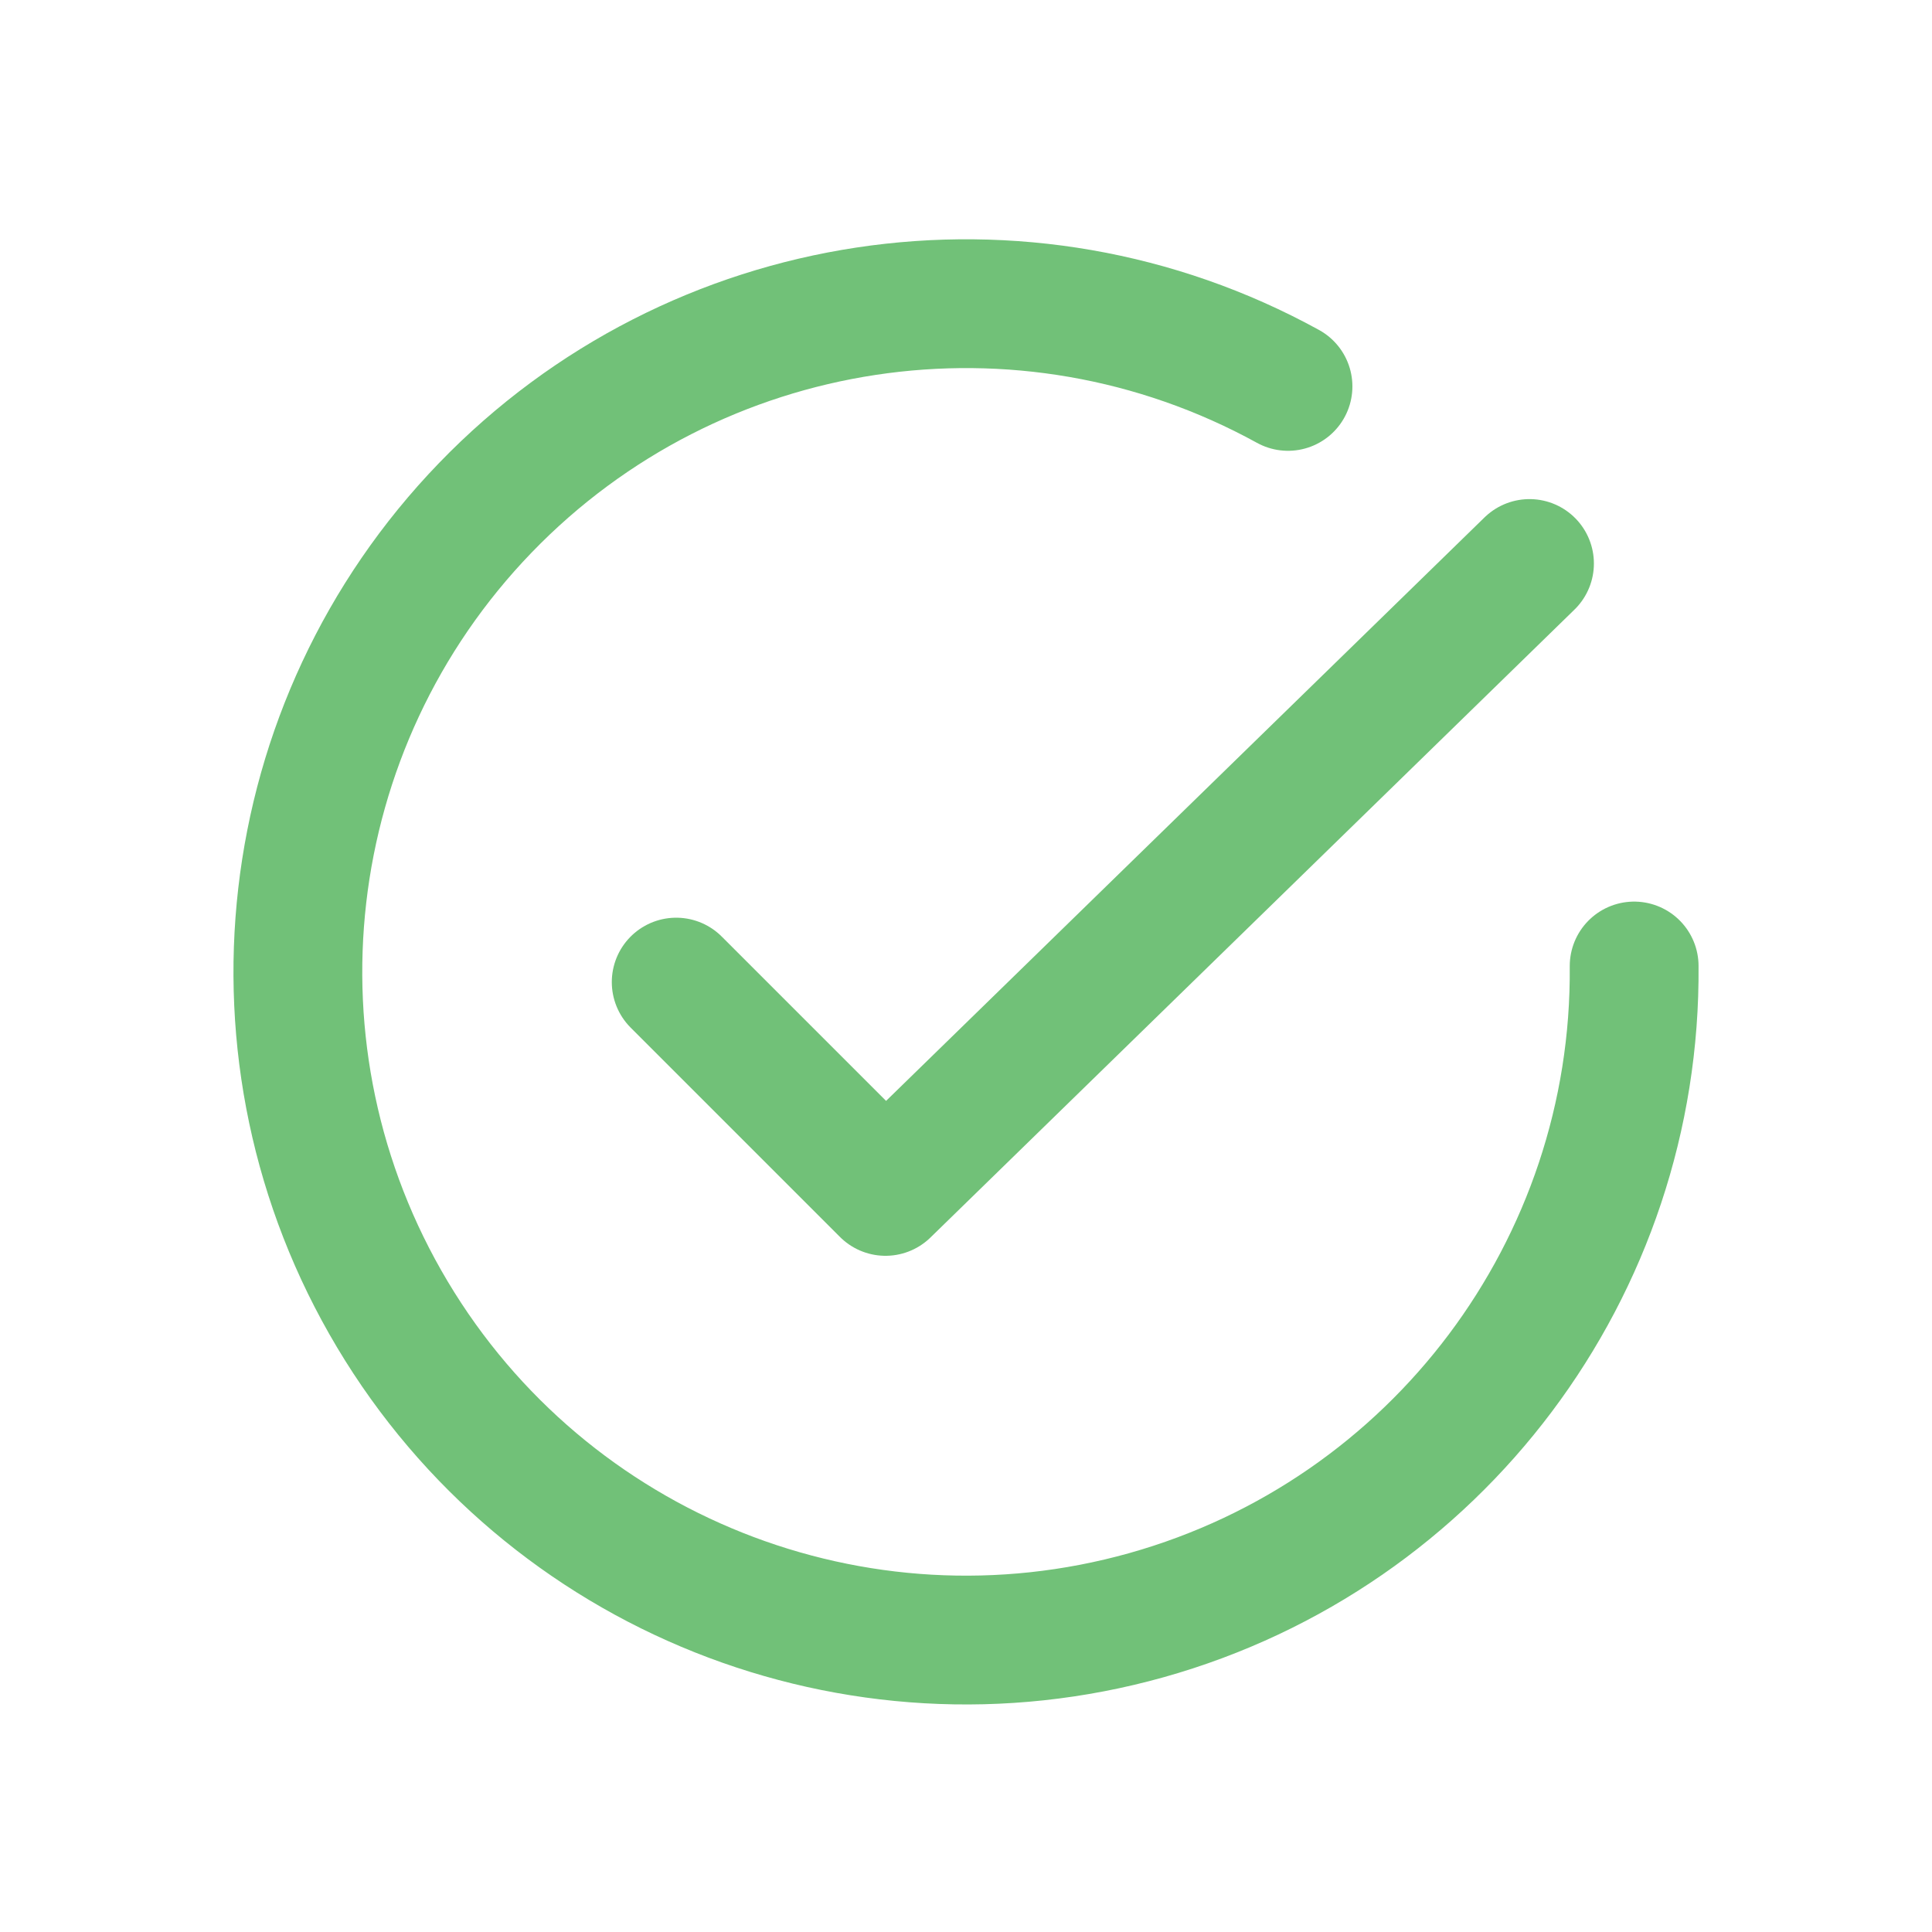
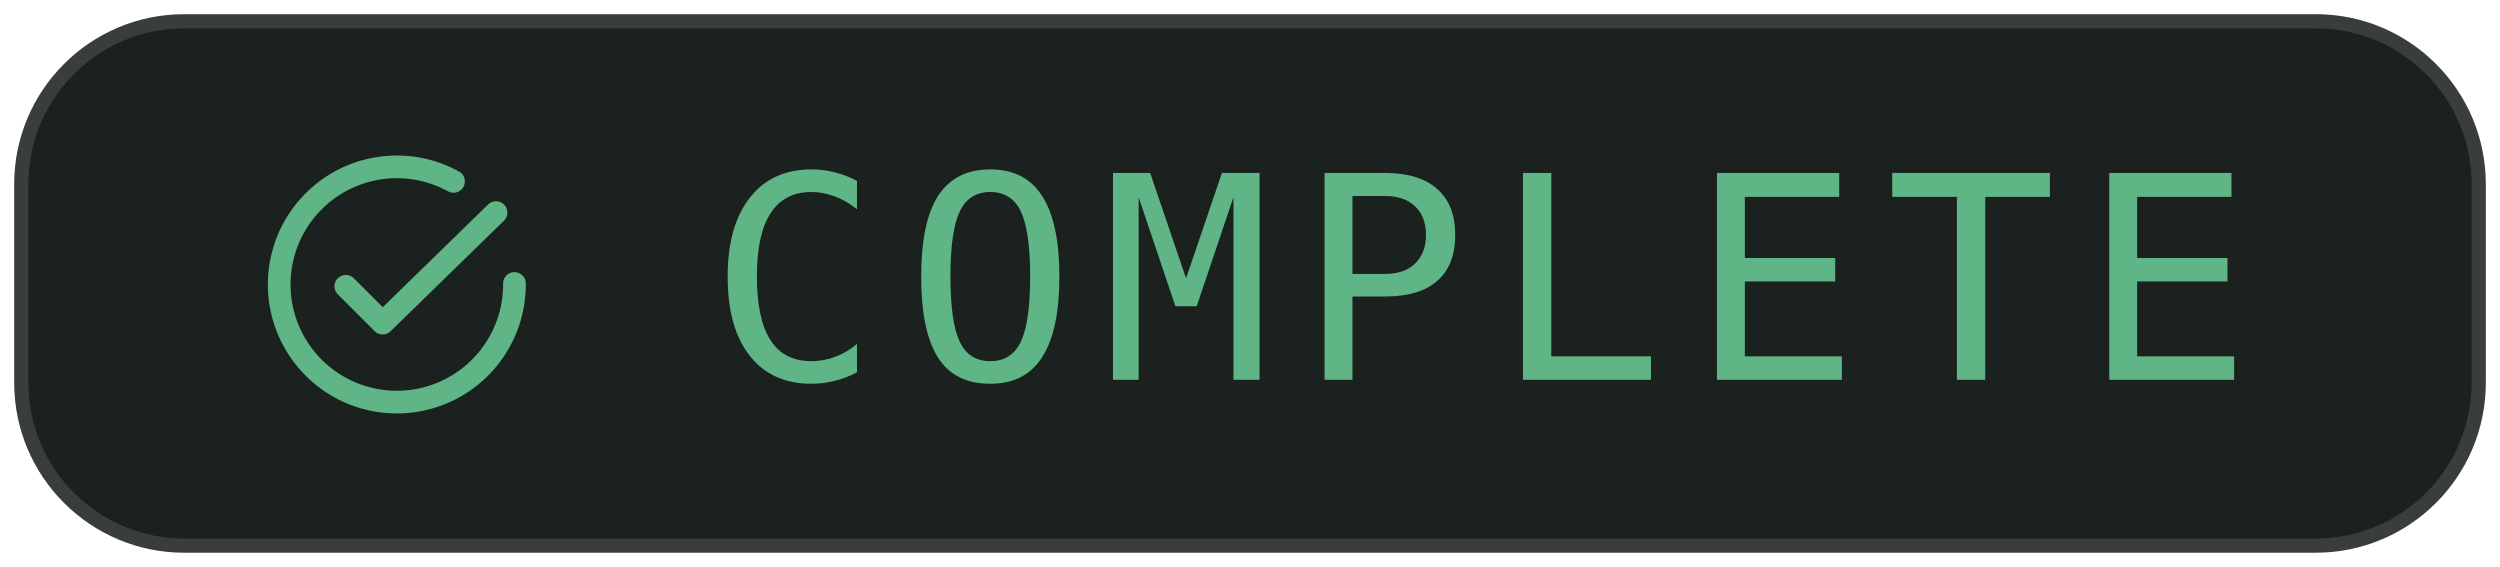
- <svg xmlns="http://www.w3.org/2000/svg" width="22" height="22" viewBox="0 0 24 24" fill="none" stroke="#71c178" stroke-width="1.6" stroke-linecap="round" stroke-linejoin="round" role="img" aria-label="out-complete">
-   <path d="M20.3 12 A8.3 8.3 0 1 1 16 4.8" />
-   <path d="M8.4 12.2 l2.6 2.6 L19 7" />
+ <svg xmlns="http://www.w3.org/2000/svg" width="88.2" height="20" viewBox="0 0 88.2 20" role="img" aria-label="Complete">
+   <rect x="0.5" y="0.5" width="87.2" height="19" rx="6" fill="#1B211E" stroke="rgba(255,255,255,0.13)" />
+   <g transform="translate(8,4.0) scale(0.5)" fill="none" stroke="#5FB585" stroke-width="1.6" stroke-linecap="round" stroke-linejoin="round">
+     <path d="M20.3 12 A8.3 8.3 0 1 1 16 4.8" />
+     <path d="M8.4 12.2 l2.6 2.6 L19 7" />
+   </g>
+   <text x="25" y="13.4" font-family="'JetBrains Mono',SFMono-Regular,Consolas,Menlo,monospace" font-size="10" letter-spacing="0.9" textLength="55.2" lengthAdjust="spacingAndGlyphs" fill="#5FB585">COMPLETE</text>
</svg>
